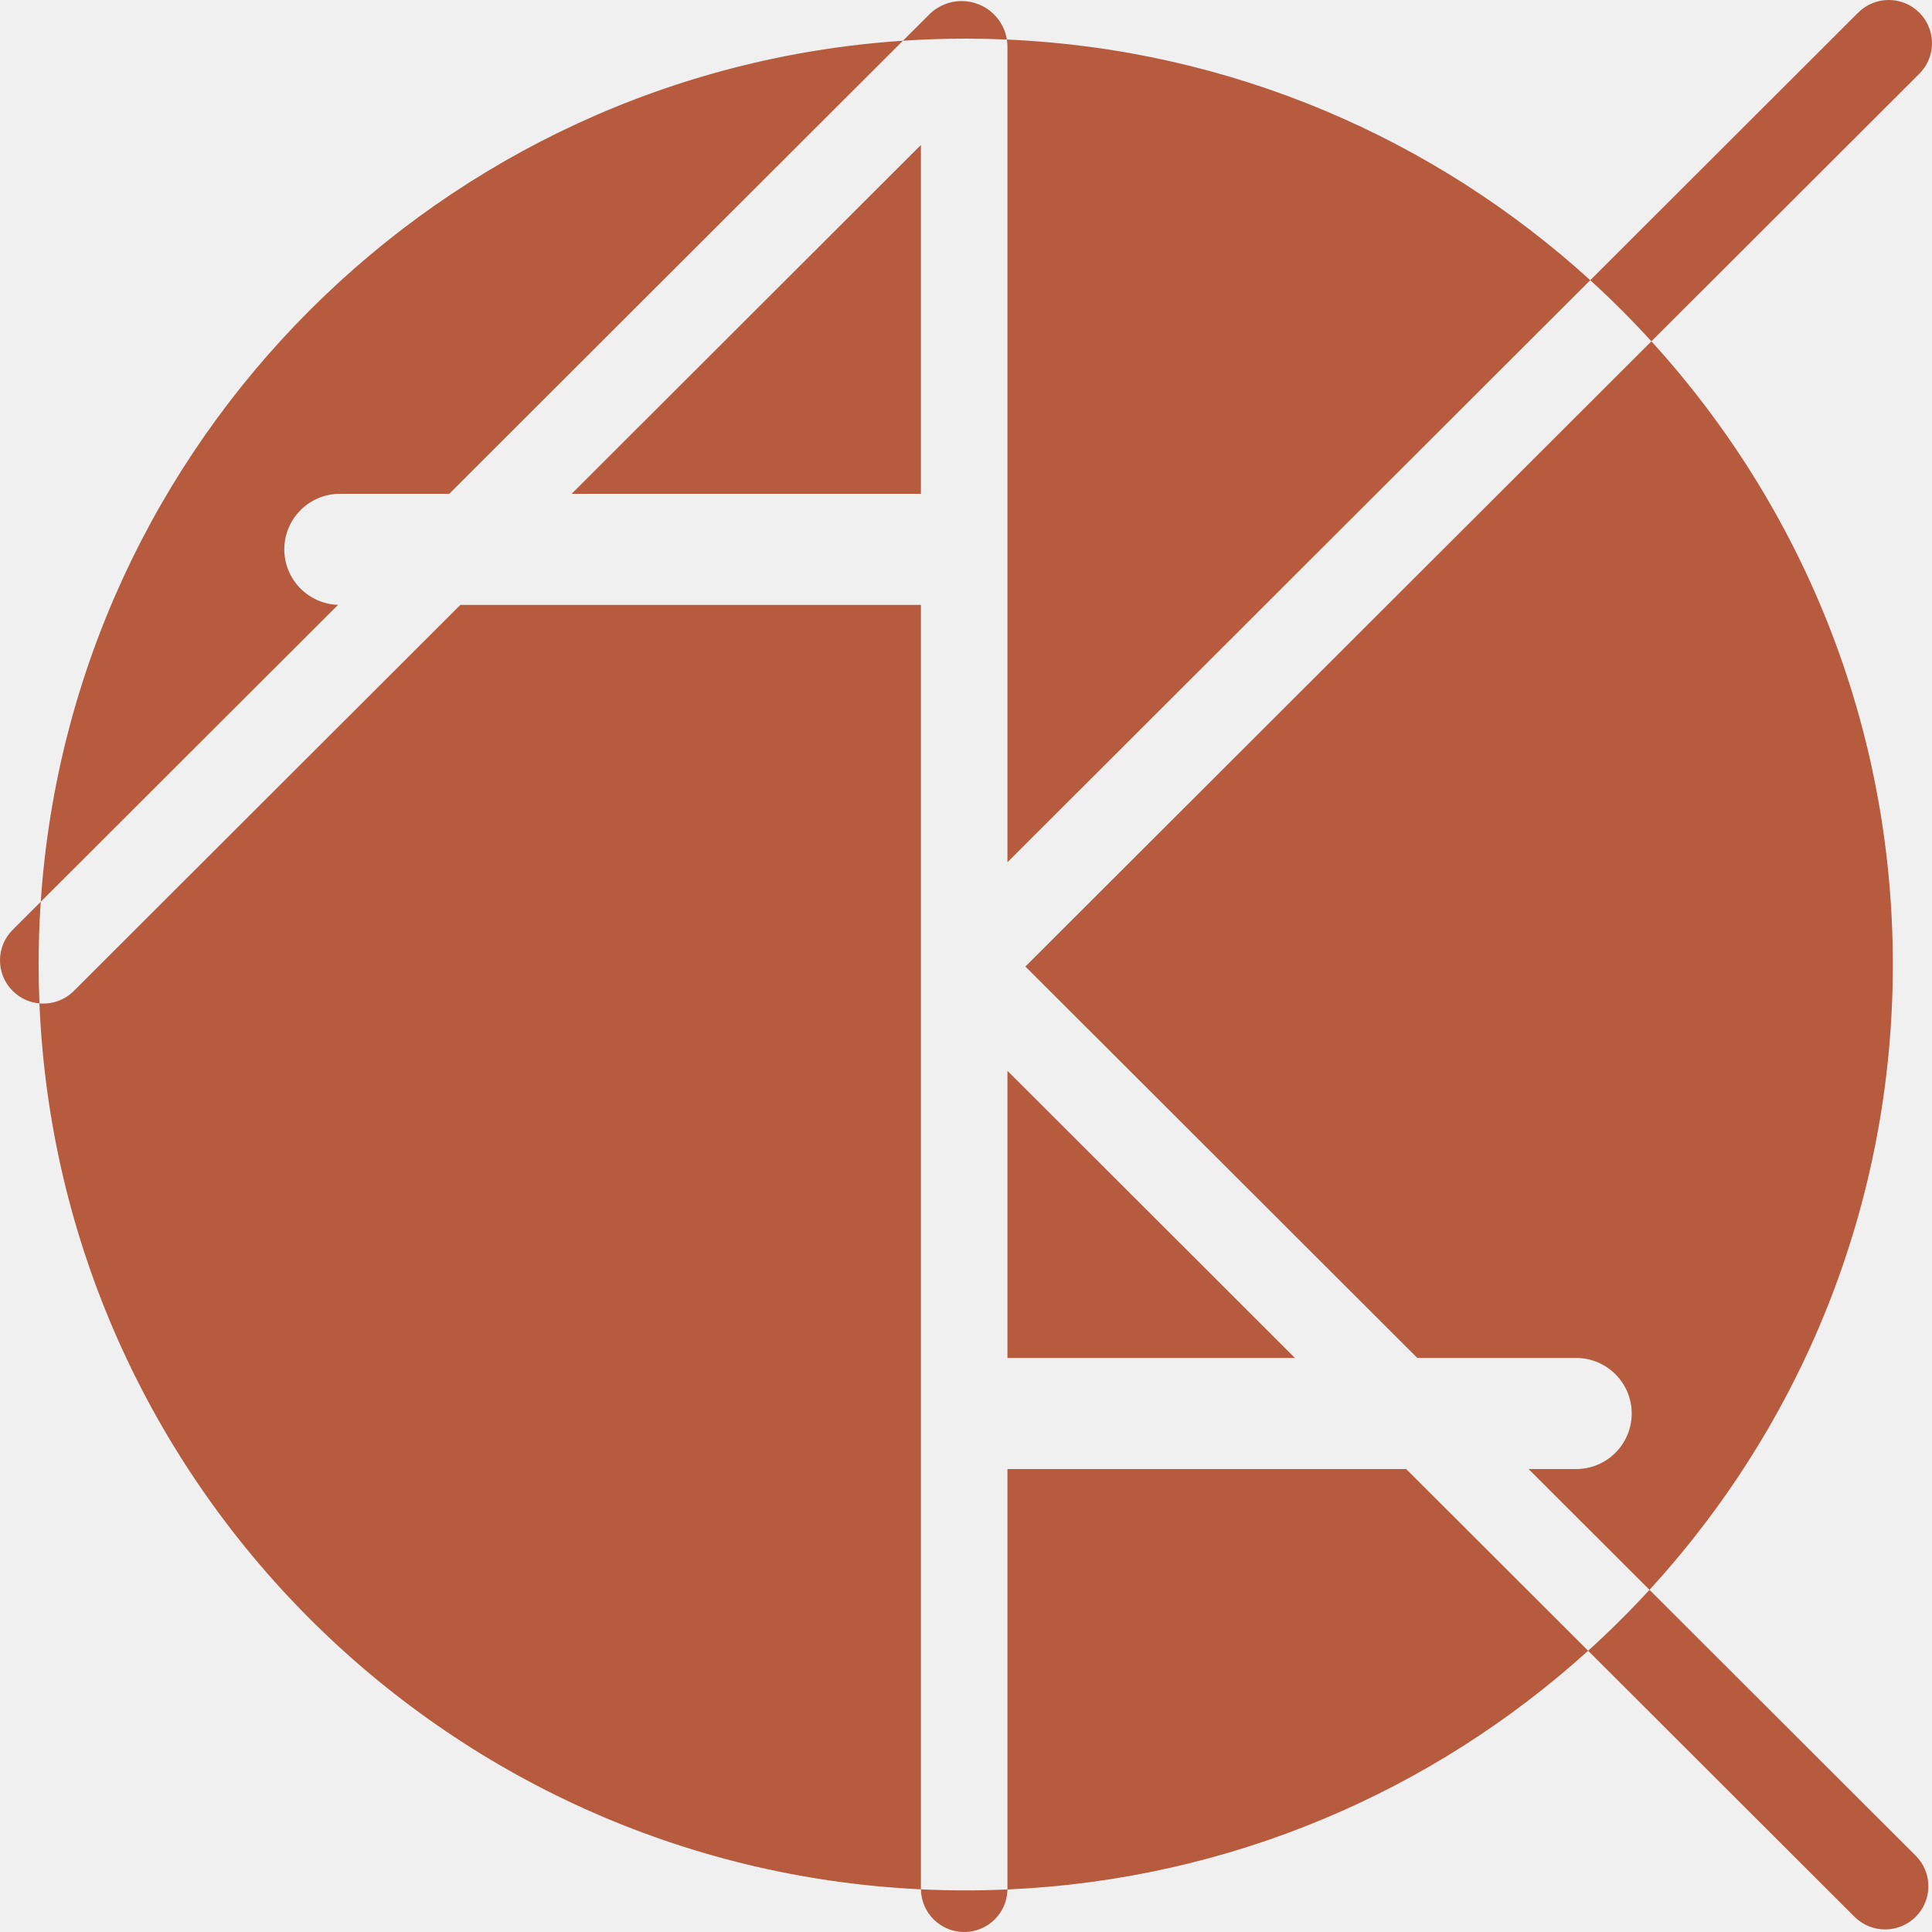
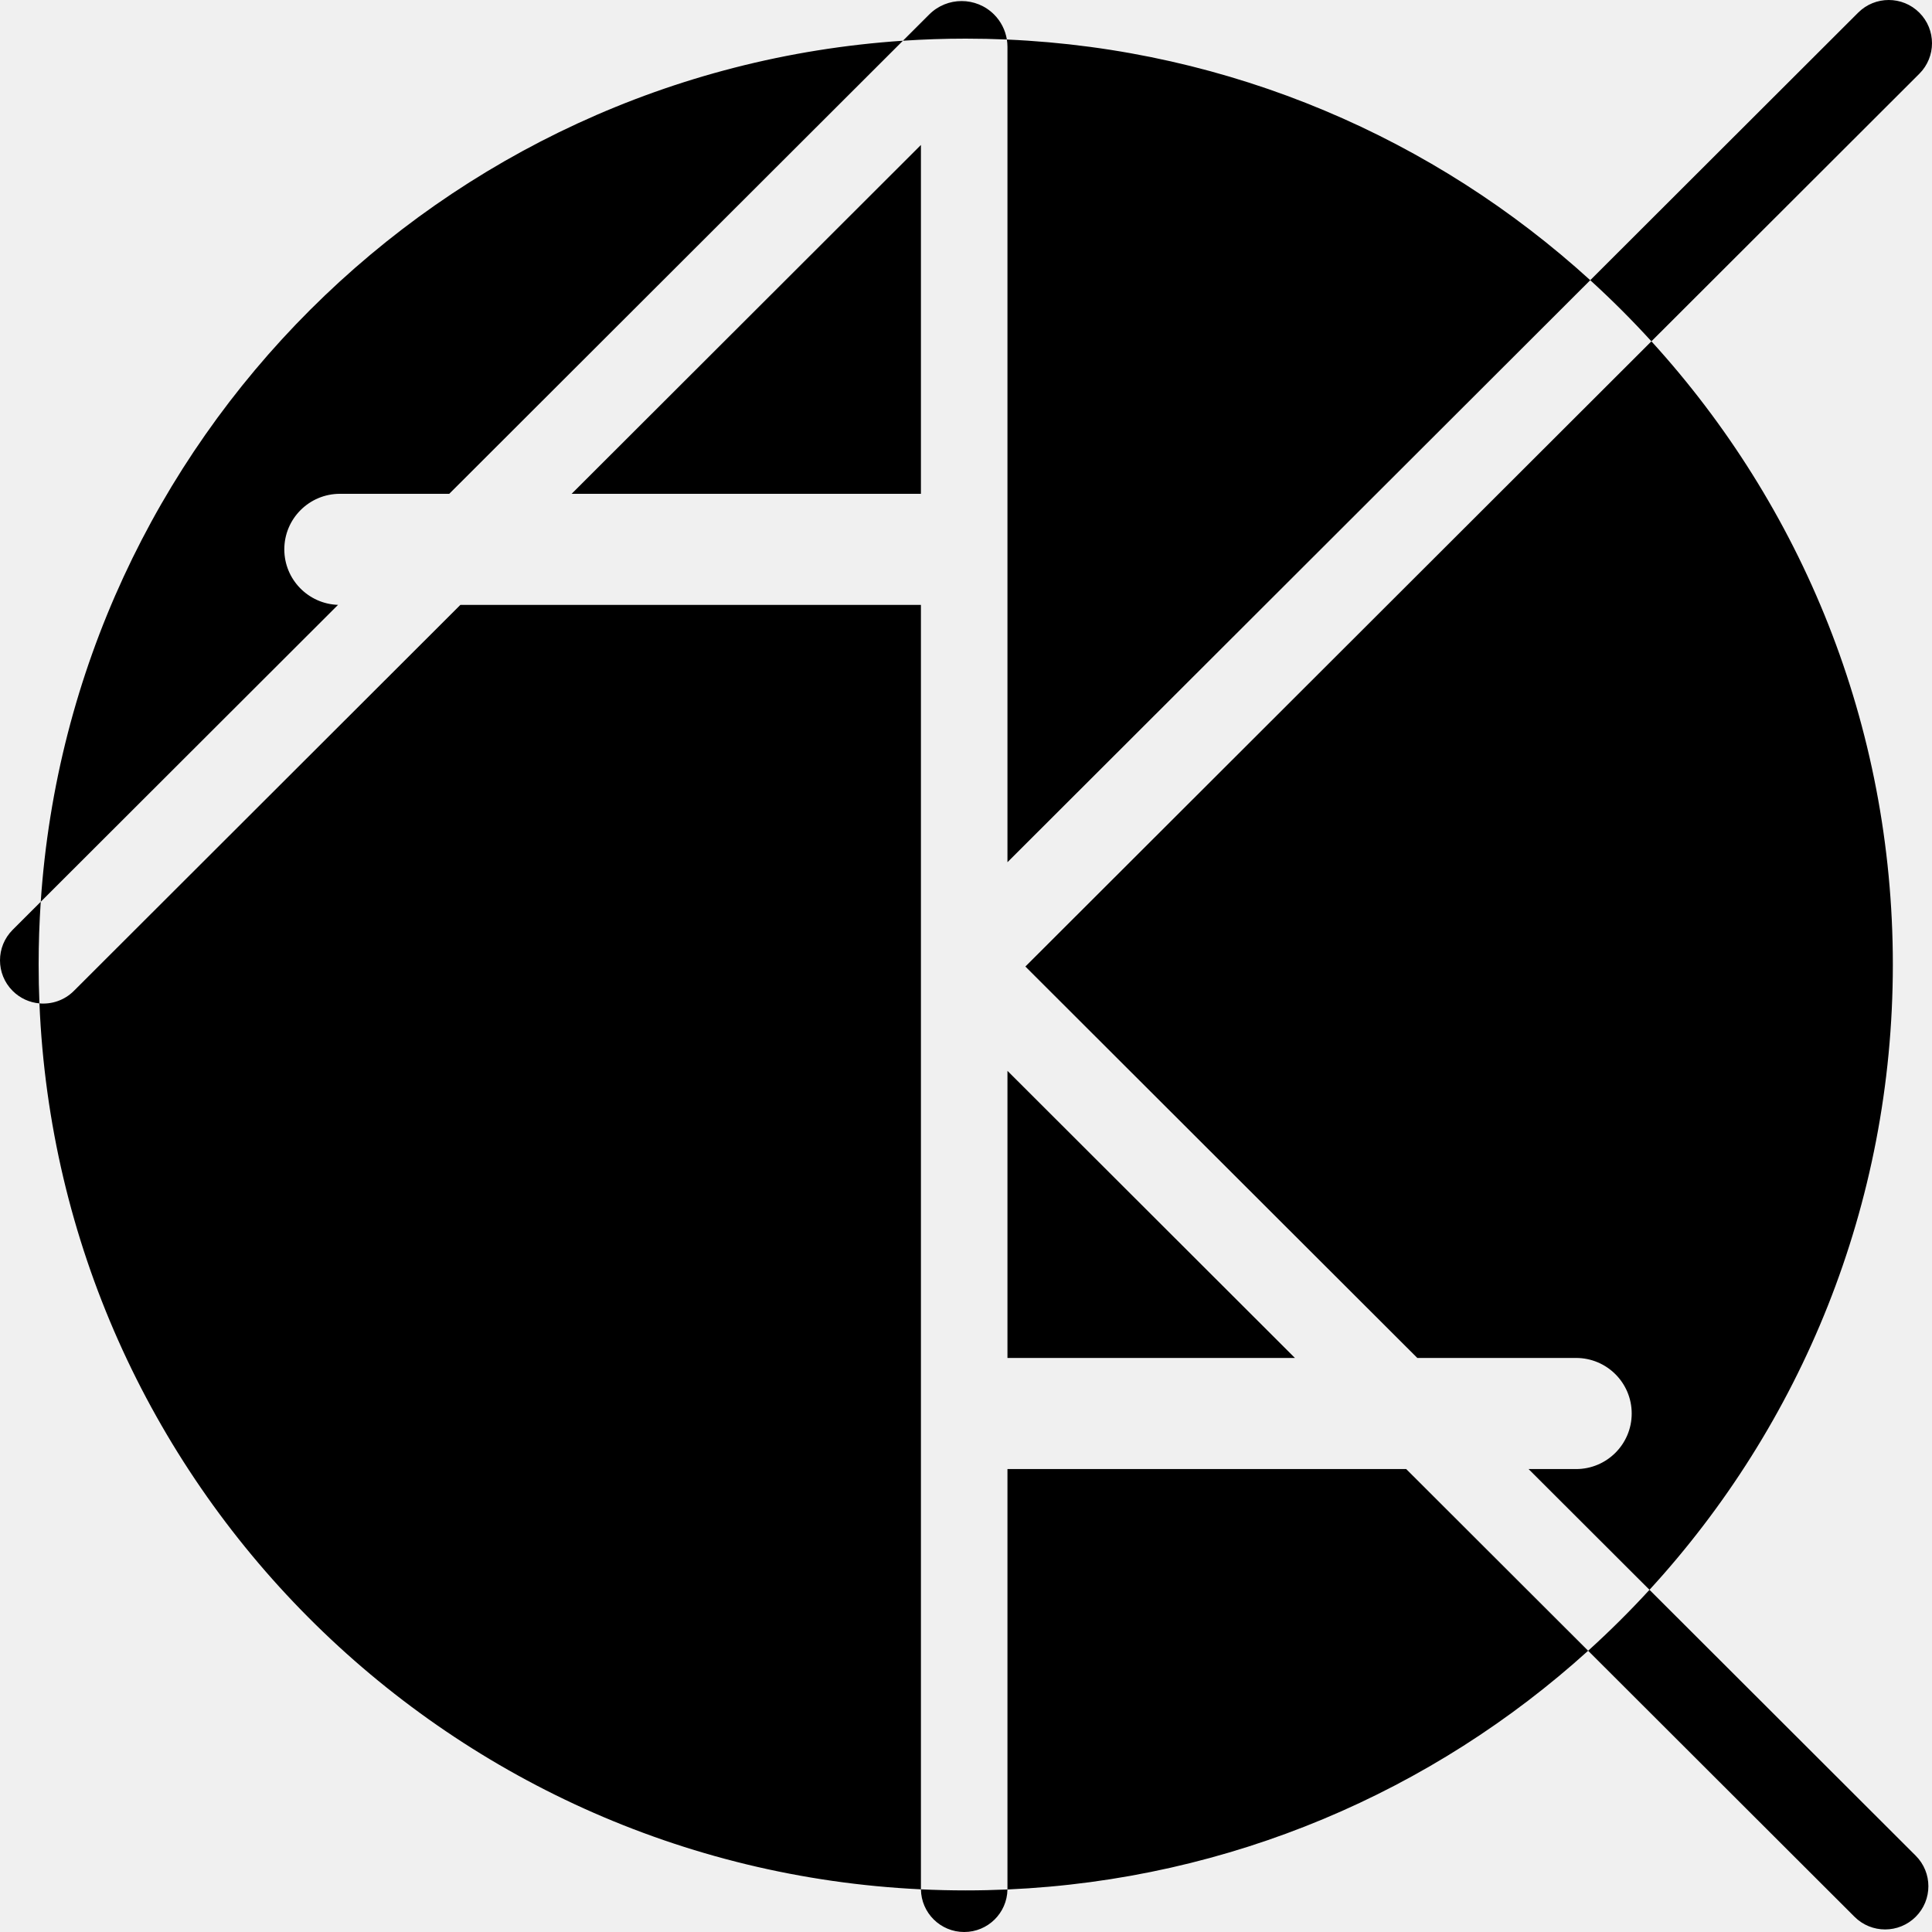
- <svg xmlns="http://www.w3.org/2000/svg" width="150" height="150" viewBox="0 0 150 150" fill="none">
-   <g clip-path="url(#clip0_6_492)">
-     <path fill-rule="evenodd" clip-rule="evenodd" d="M5.734 76.934L35.743 46.965L71.5 46.965L71.5 146.645C71.5 146.659 71.501 146.673 71.501 146.687C34.364 144.922 4.599 115.051 3.062 77.903C4.018 77.988 5.003 77.665 5.734 76.934ZM3.163 70.014C5.563 34.194 34.236 5.559 70.103 3.162L34.88 38.339H26.393C24.008 38.339 22.074 40.27 22.074 42.652C22.074 44.984 23.928 46.884 26.245 46.962L3.163 70.014ZM78.173 3.069C77.115 3.023 76.05 3 74.98 3C73.341 3 71.715 3.055 70.103 3.162L72.145 1.123C73.534 -0.265 75.787 -0.265 77.177 1.123C77.709 1.654 78.055 2.337 78.173 3.069ZM123.466 21.755L78.219 66.942V3.635C78.219 3.445 78.203 3.255 78.173 3.069C95.593 3.829 111.406 10.772 123.466 21.755ZM128.215 26.5C126.707 24.846 125.122 23.262 123.466 21.755L144.266 0.983C145.577 -0.328 147.704 -0.328 149.016 0.983C150.328 2.293 150.328 4.417 149.016 5.727L128.215 26.5ZM128.066 123.433L118.678 114.058H122.366C124.752 114.058 126.685 112.126 126.685 109.744C126.685 107.362 124.752 105.431 122.366 105.431H110.04L79.61 75.041L128.215 26.5C139.861 39.272 146.96 56.25 146.96 74.885C146.96 93.599 139.8 110.643 128.066 123.433ZM123.302 128.164C124.963 126.662 126.552 125.083 128.066 123.433L148.735 144.075C150.047 145.385 150.047 147.509 148.735 148.819C147.423 150.129 145.296 150.129 143.985 148.819L123.302 128.164ZM123.302 128.164C111.274 139.052 95.542 145.933 78.218 146.699C78.218 146.681 78.219 146.663 78.219 146.645V114.058L109.177 114.058L123.302 128.164ZM3.163 70.014C3.055 71.624 3 73.248 3 74.885C3 75.896 3.021 76.903 3.062 77.903C2.304 77.837 1.564 77.513 0.984 76.934C-0.328 75.624 -0.328 73.5 0.984 72.19L3.163 70.014ZM78.218 146.699C78.19 148.527 76.697 150 74.859 150C73.018 150 71.523 148.521 71.501 146.687C72.654 146.742 73.814 146.77 74.98 146.77C76.065 146.77 77.145 146.746 78.218 146.699ZM100.539 105.431L78.219 83.14V105.431L100.539 105.431ZM71.5 38.339L44.381 38.339L71.5 11.255V38.339Z" fill="#B65B3E" />
-   </g>
-   <defs>
-     <clipPath id="clip0_6_492">
-       <rect width="150" height="150" fill="white" />
-     </clipPath>
-   </defs>
+ <svg xmlns="http://www.w3.org/2000/svg" width="50" height="50" viewBox="0 0 150 150" id="header-logo">
+   <path d="M5.734 76.934L35.743 46.965L71.5 46.965L71.5 146.645C71.5 146.659 71.501 146.673 71.501 146.687C34.364 144.922 4.599 115.051 3.062 77.903C4.018 77.988 5.003 77.665 5.734 76.934ZM3.163 70.014C5.563 34.194 34.236 5.559 70.103 3.162L34.88 38.339H26.393C24.008 38.339 22.074 40.27 22.074 42.652C22.074 44.984 23.928 46.884 26.245 46.962L3.163 70.014ZM78.173 3.069C77.115 3.023 76.05 3 74.98 3C73.341 3 71.715 3.055 70.103 3.162L72.145 1.123C73.534 -0.265 75.787 -0.265 77.177 1.123C77.709 1.654 78.055 2.337 78.173 3.069ZM123.466 21.755L78.219 66.942V3.635C78.219 3.445 78.203 3.255 78.173 3.069C95.593 3.829 111.406 10.772 123.466 21.755ZM128.215 26.5C126.707 24.846 125.122 23.262 123.466 21.755L144.266 0.983C145.577 -0.328 147.704 -0.328 149.016 0.983C150.328 2.293 150.328 4.417 149.016 5.727L128.215 26.5ZM128.066 123.433L118.678 114.058H122.366C124.752 114.058 126.685 112.126 126.685 109.744C126.685 107.362 124.752 105.431 122.366 105.431H110.04L79.61 75.041L128.215 26.5C139.861 39.272 146.96 56.25 146.96 74.885C146.96 93.599 139.8 110.643 128.066 123.433ZM123.302 128.164C124.963 126.662 126.552 125.083 128.066 123.433L148.735 144.075C150.047 145.385 150.047 147.509 148.735 148.819C147.423 150.129 145.296 150.129 143.985 148.819L123.302 128.164ZM123.302 128.164C111.274 139.052 95.542 145.933 78.218 146.699C78.218 146.681 78.219 146.663 78.219 146.645V114.058L109.177 114.058L123.302 128.164ZM3.163 70.014C3.055 71.624 3 73.248 3 74.885C3 75.896 3.021 76.903 3.062 77.903C2.304 77.837 1.564 77.513 0.984 76.934C-0.328 75.624 -0.328 73.5 0.984 72.19L3.163 70.014ZM78.218 146.699C78.19 148.527 76.697 150 74.859 150C73.018 150 71.523 148.521 71.501 146.687C72.654 146.742 73.814 146.77 74.98 146.77C76.065 146.77 77.145 146.746 78.218 146.699ZM100.539 105.431L78.219 83.14V105.431L100.539 105.431ZM71.5 38.339L44.381 38.339L71.5 11.255V38.339Z" />
</svg>
